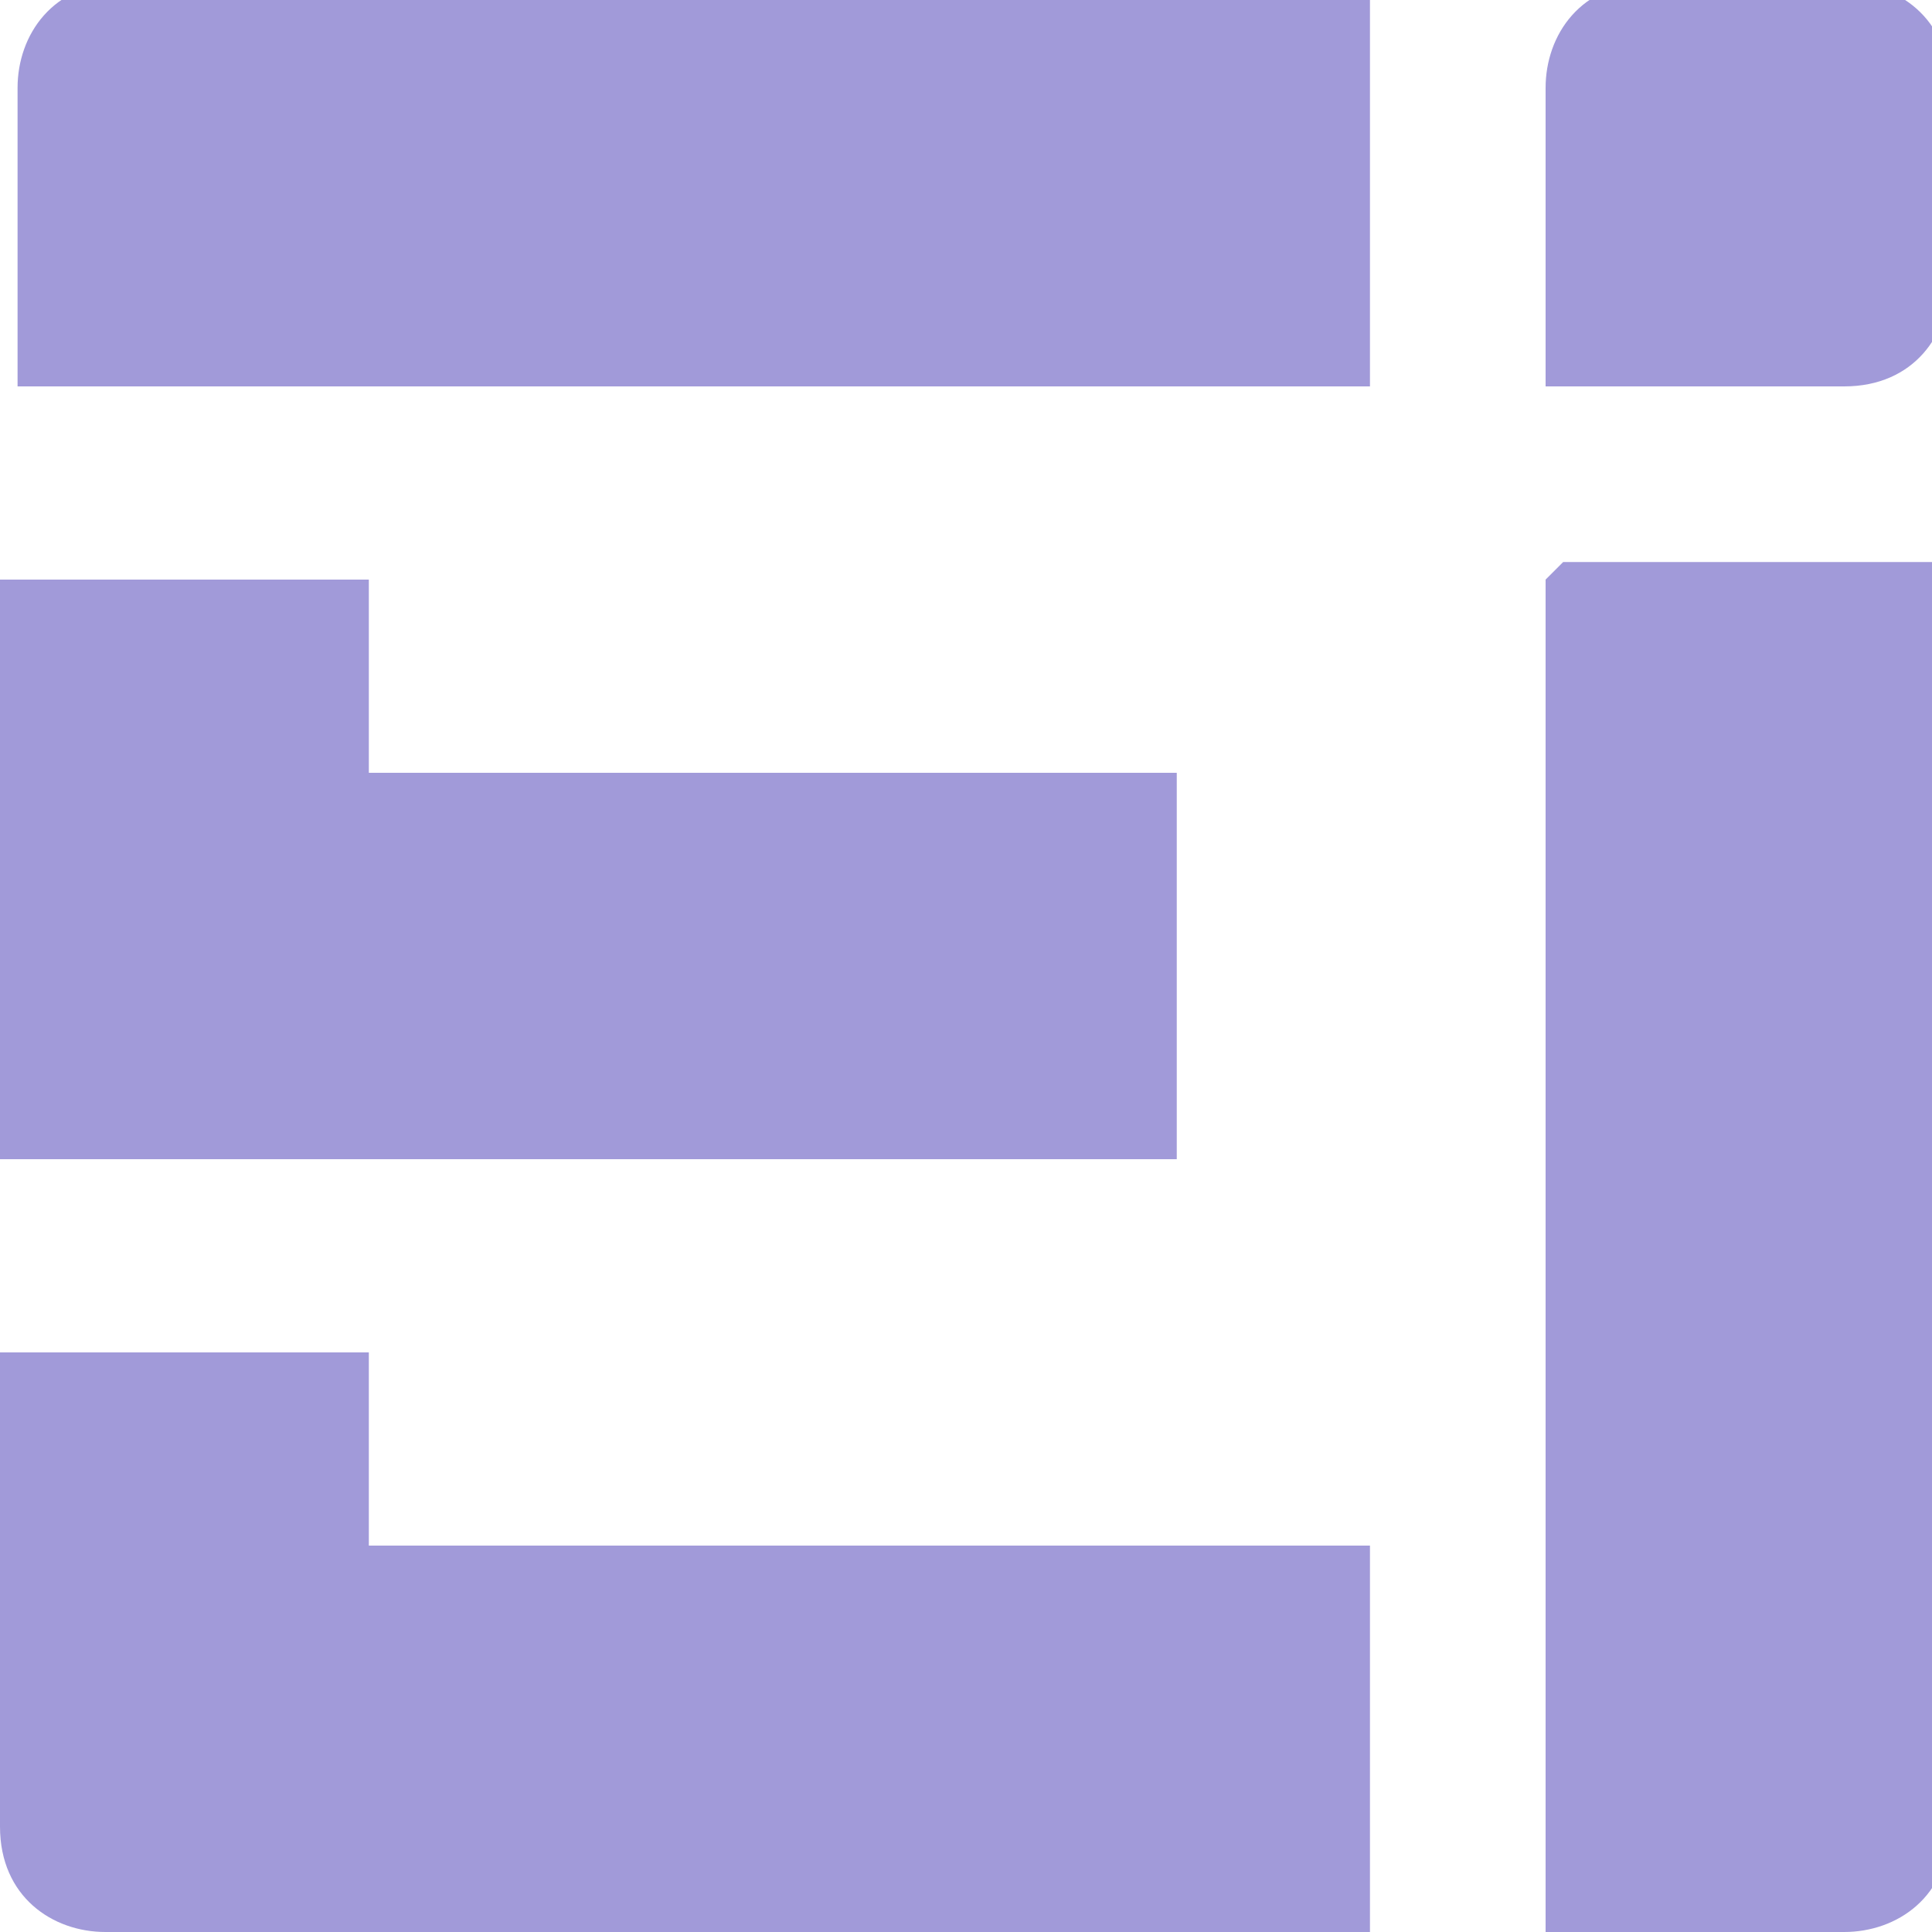
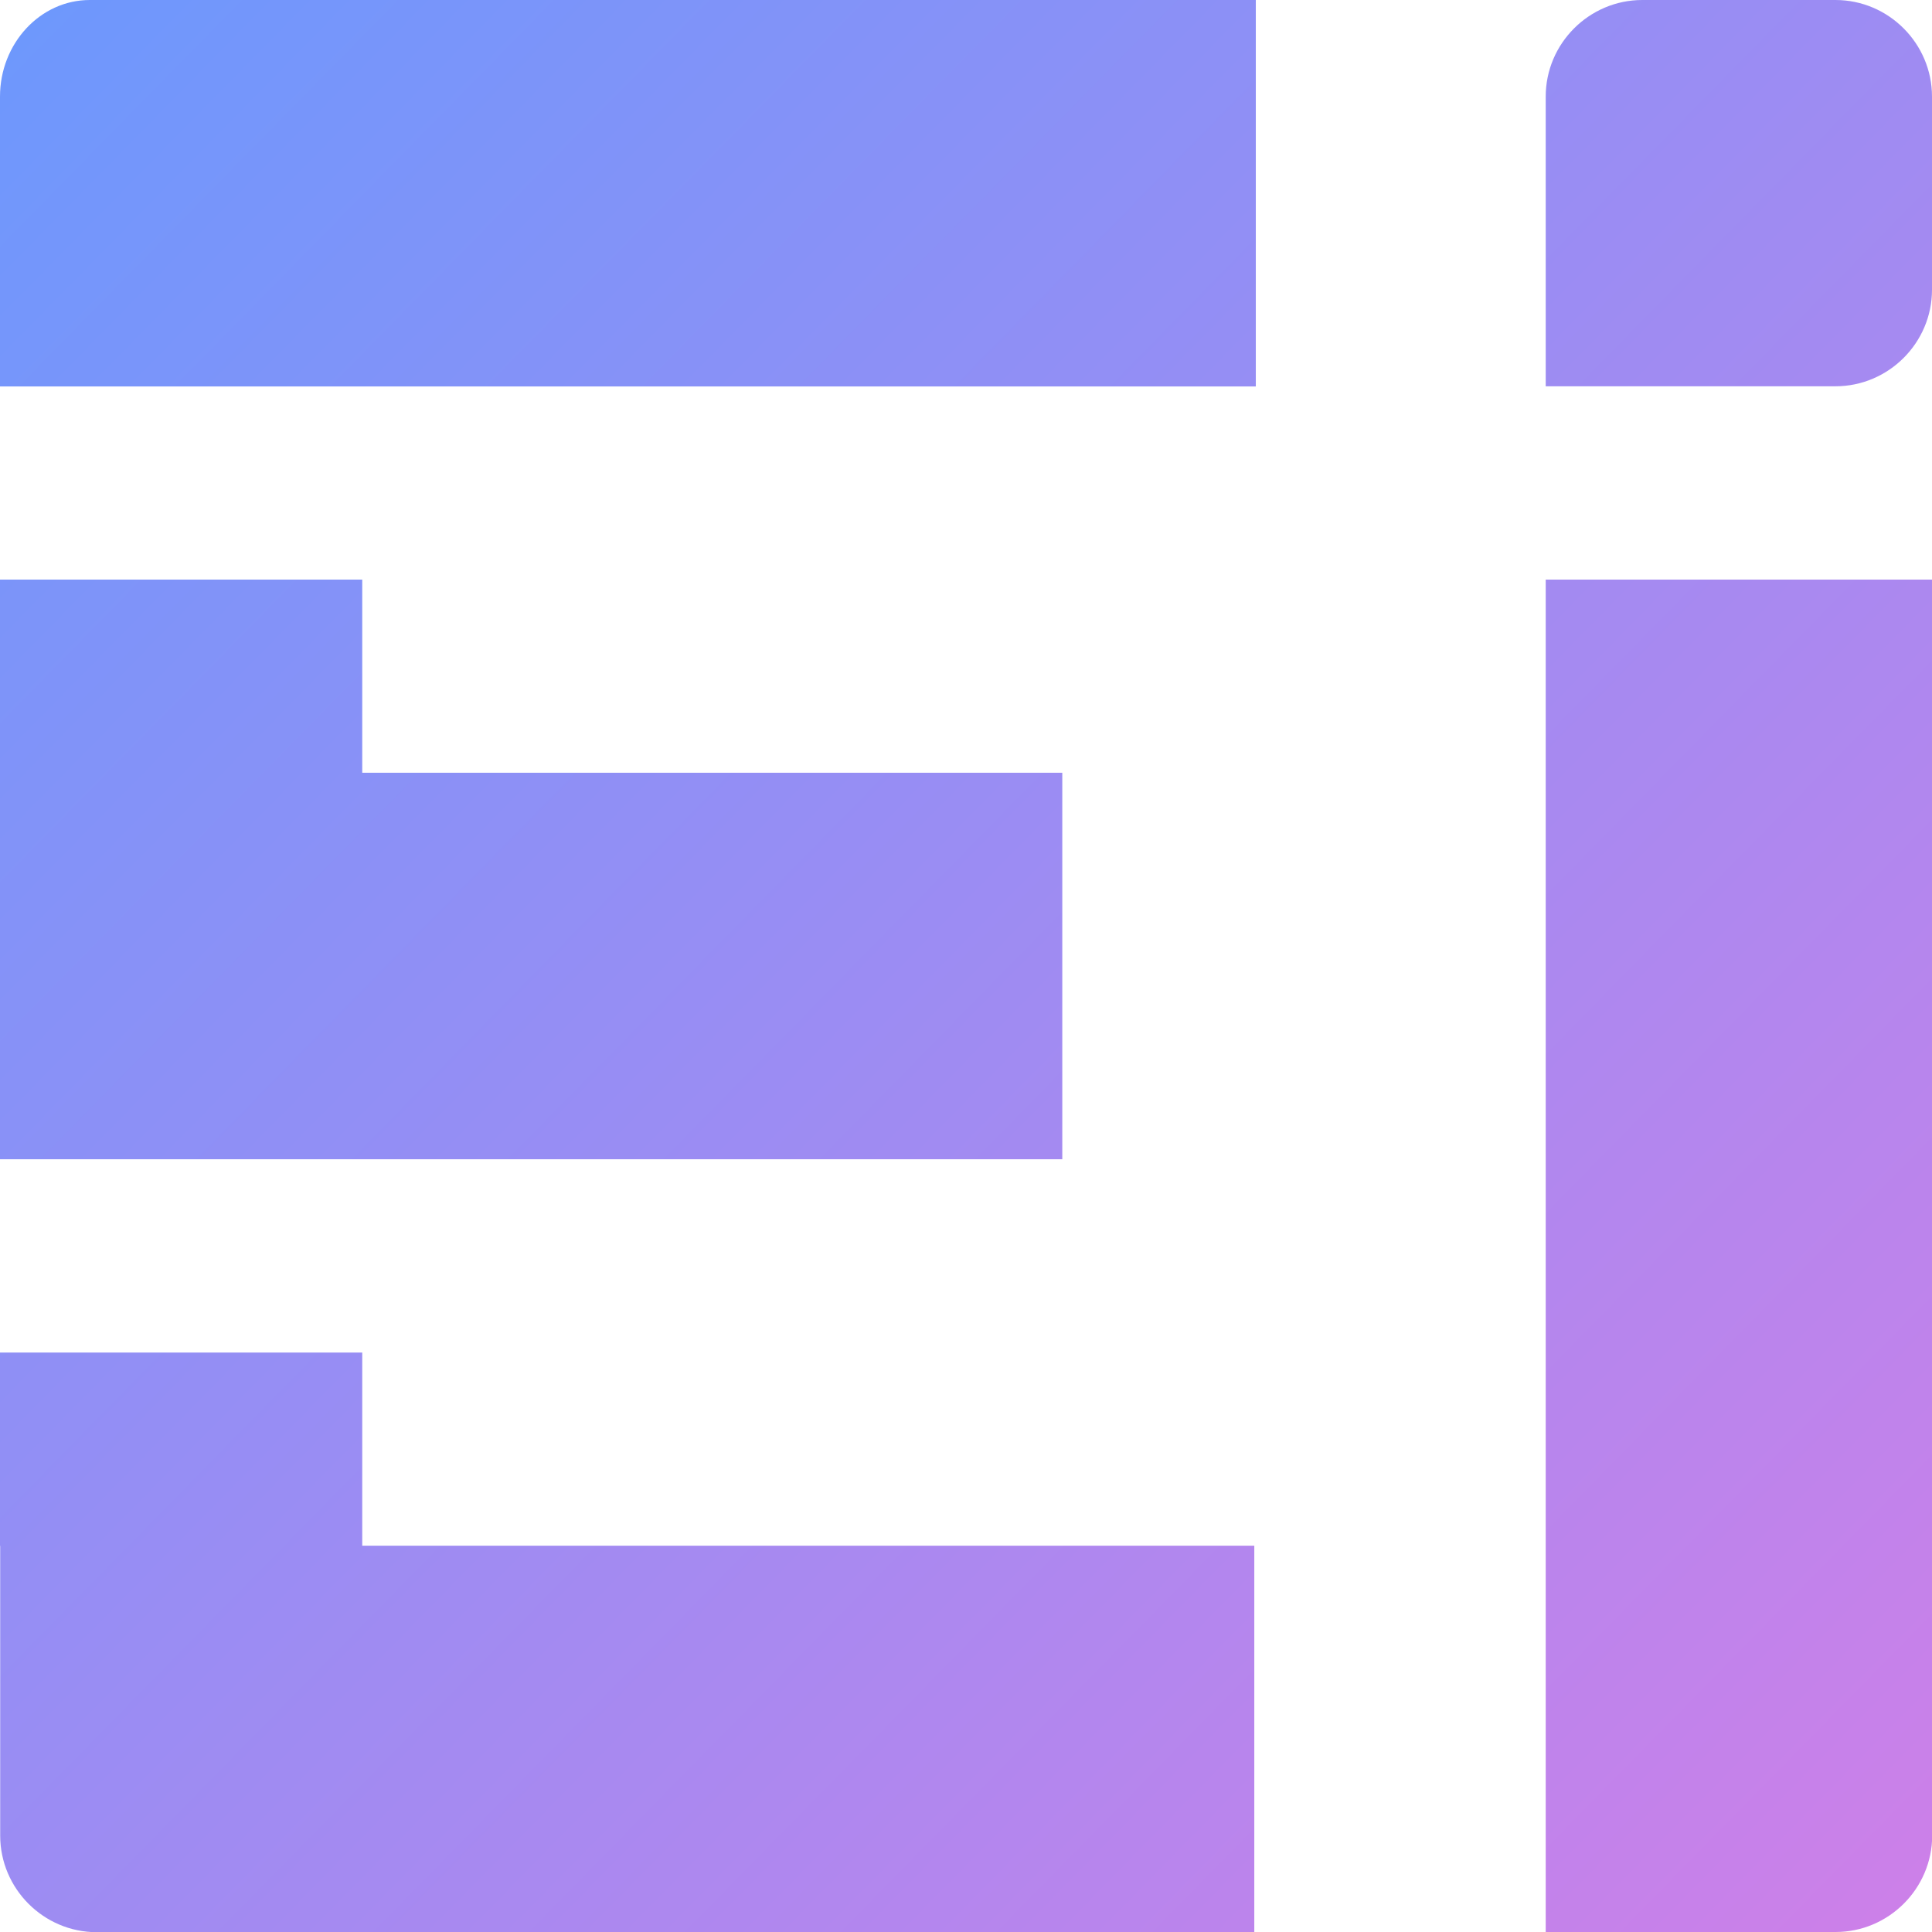
- <svg xmlns="http://www.w3.org/2000/svg" xml:space="preserve" width="4.233mm" height="4.233mm" version="1.1" style="shape-rendering:geometricPrecision; text-rendering:geometricPrecision; image-rendering:optimizeQuality; fill-rule:evenodd; clip-rule:evenodd" viewBox="0 0 1.1 1.1">
+ <svg xmlns="http://www.w3.org/2000/svg" xml:space="preserve" width="42.333mm" height="42.333mm" version="1.1" style="shape-rendering:geometricPrecision; text-rendering:geometricPrecision; image-rendering:optimizeQuality; fill-rule:evenodd; clip-rule:evenodd" viewBox="0 0 102.03 102.03">
  <defs>
    <style type="text/css">
   
-     .fil0 {fill:#A19AD9}
+     .fil0 {fill:url(#id0)}
   
  </style>
+     <linearGradient id="id0" gradientUnits="userSpaceOnUse" x1="-12.47" y1="-12.04" x2="155.34" y2="152.58">
+       <stop offset="0" style="stop-opacity:1; stop-color:#619BFF" />
+       <stop offset="1" style="stop-opacity:1; stop-color:#FF73DE" />
+     </linearGradient>
  </defs>
  <g id="Capa_x0020_1">
-     <path class="fil0" d="M0.06 0l0.72 0 0 0.22 -0.77 0 0 -0.17c0,-0.03 0.02,-0.06 0.06,-0.06zm-0.06 0.88l0 -0.11 0.21 0 0 0.11 0.57 0 0 0.22 -0.72 0c-0.03,0 -0.06,-0.02 -0.06,-0.06l0 -0.08 0 -0.08zm0.88 -0.66l0 -0.17c0,-0.03 0.02,-0.06 0.06,-0.06l0.11 0c0.03,0 0.06,0.02 0.06,0.06l0 0.11c0,0.03 -0.02,0.06 -0.06,0.06l-0.17 0zm0 0.11l0 0.77 0.17 0c0.03,0 0.06,-0.02 0.06,-0.06l0 -0.72 -0.22 0zm-0.88 0.11l0 -0.11 0.21 0 0 0.11 0.46 0 0 0.22 -0.67 0 0 -0.11 0 -0.11z" />
+     <path class="fil0" d="M-0 40.81l0 -10.2 19.13 0 0 10.2 36.97 0 0 20.41 -56.1 0 0 -10.2 0 -10.2zm4.74 -40.81l61.58 0 0 20.41 -66.32 0 0 -15.31c0,-2.81 2.13,-5.1 4.74,-5.1zm-4.74 81.63l0 -10.2 19.13 0 0 10.2 47.11 0 0 20.41 -61.13 0c-2.81,0 -5.1,-2.3 -5.1,-5.1l0 -7.65 0 -7.65zm81.63 -61.22l0 -15.31c0,-2.81 2.3,-5.1 5.1,-5.1l10.2 0c2.81,0 5.1,2.3 5.1,5.1l0 10.2c0,2.81 -2.3,5.1 -5.1,5.1l-15.31 0zm0 10.2l0 71.42 15.31 0c2.81,0 5.1,-2.3 5.1,-5.1l0 -66.32 -20.41 0z" />
  </g>
</svg>
